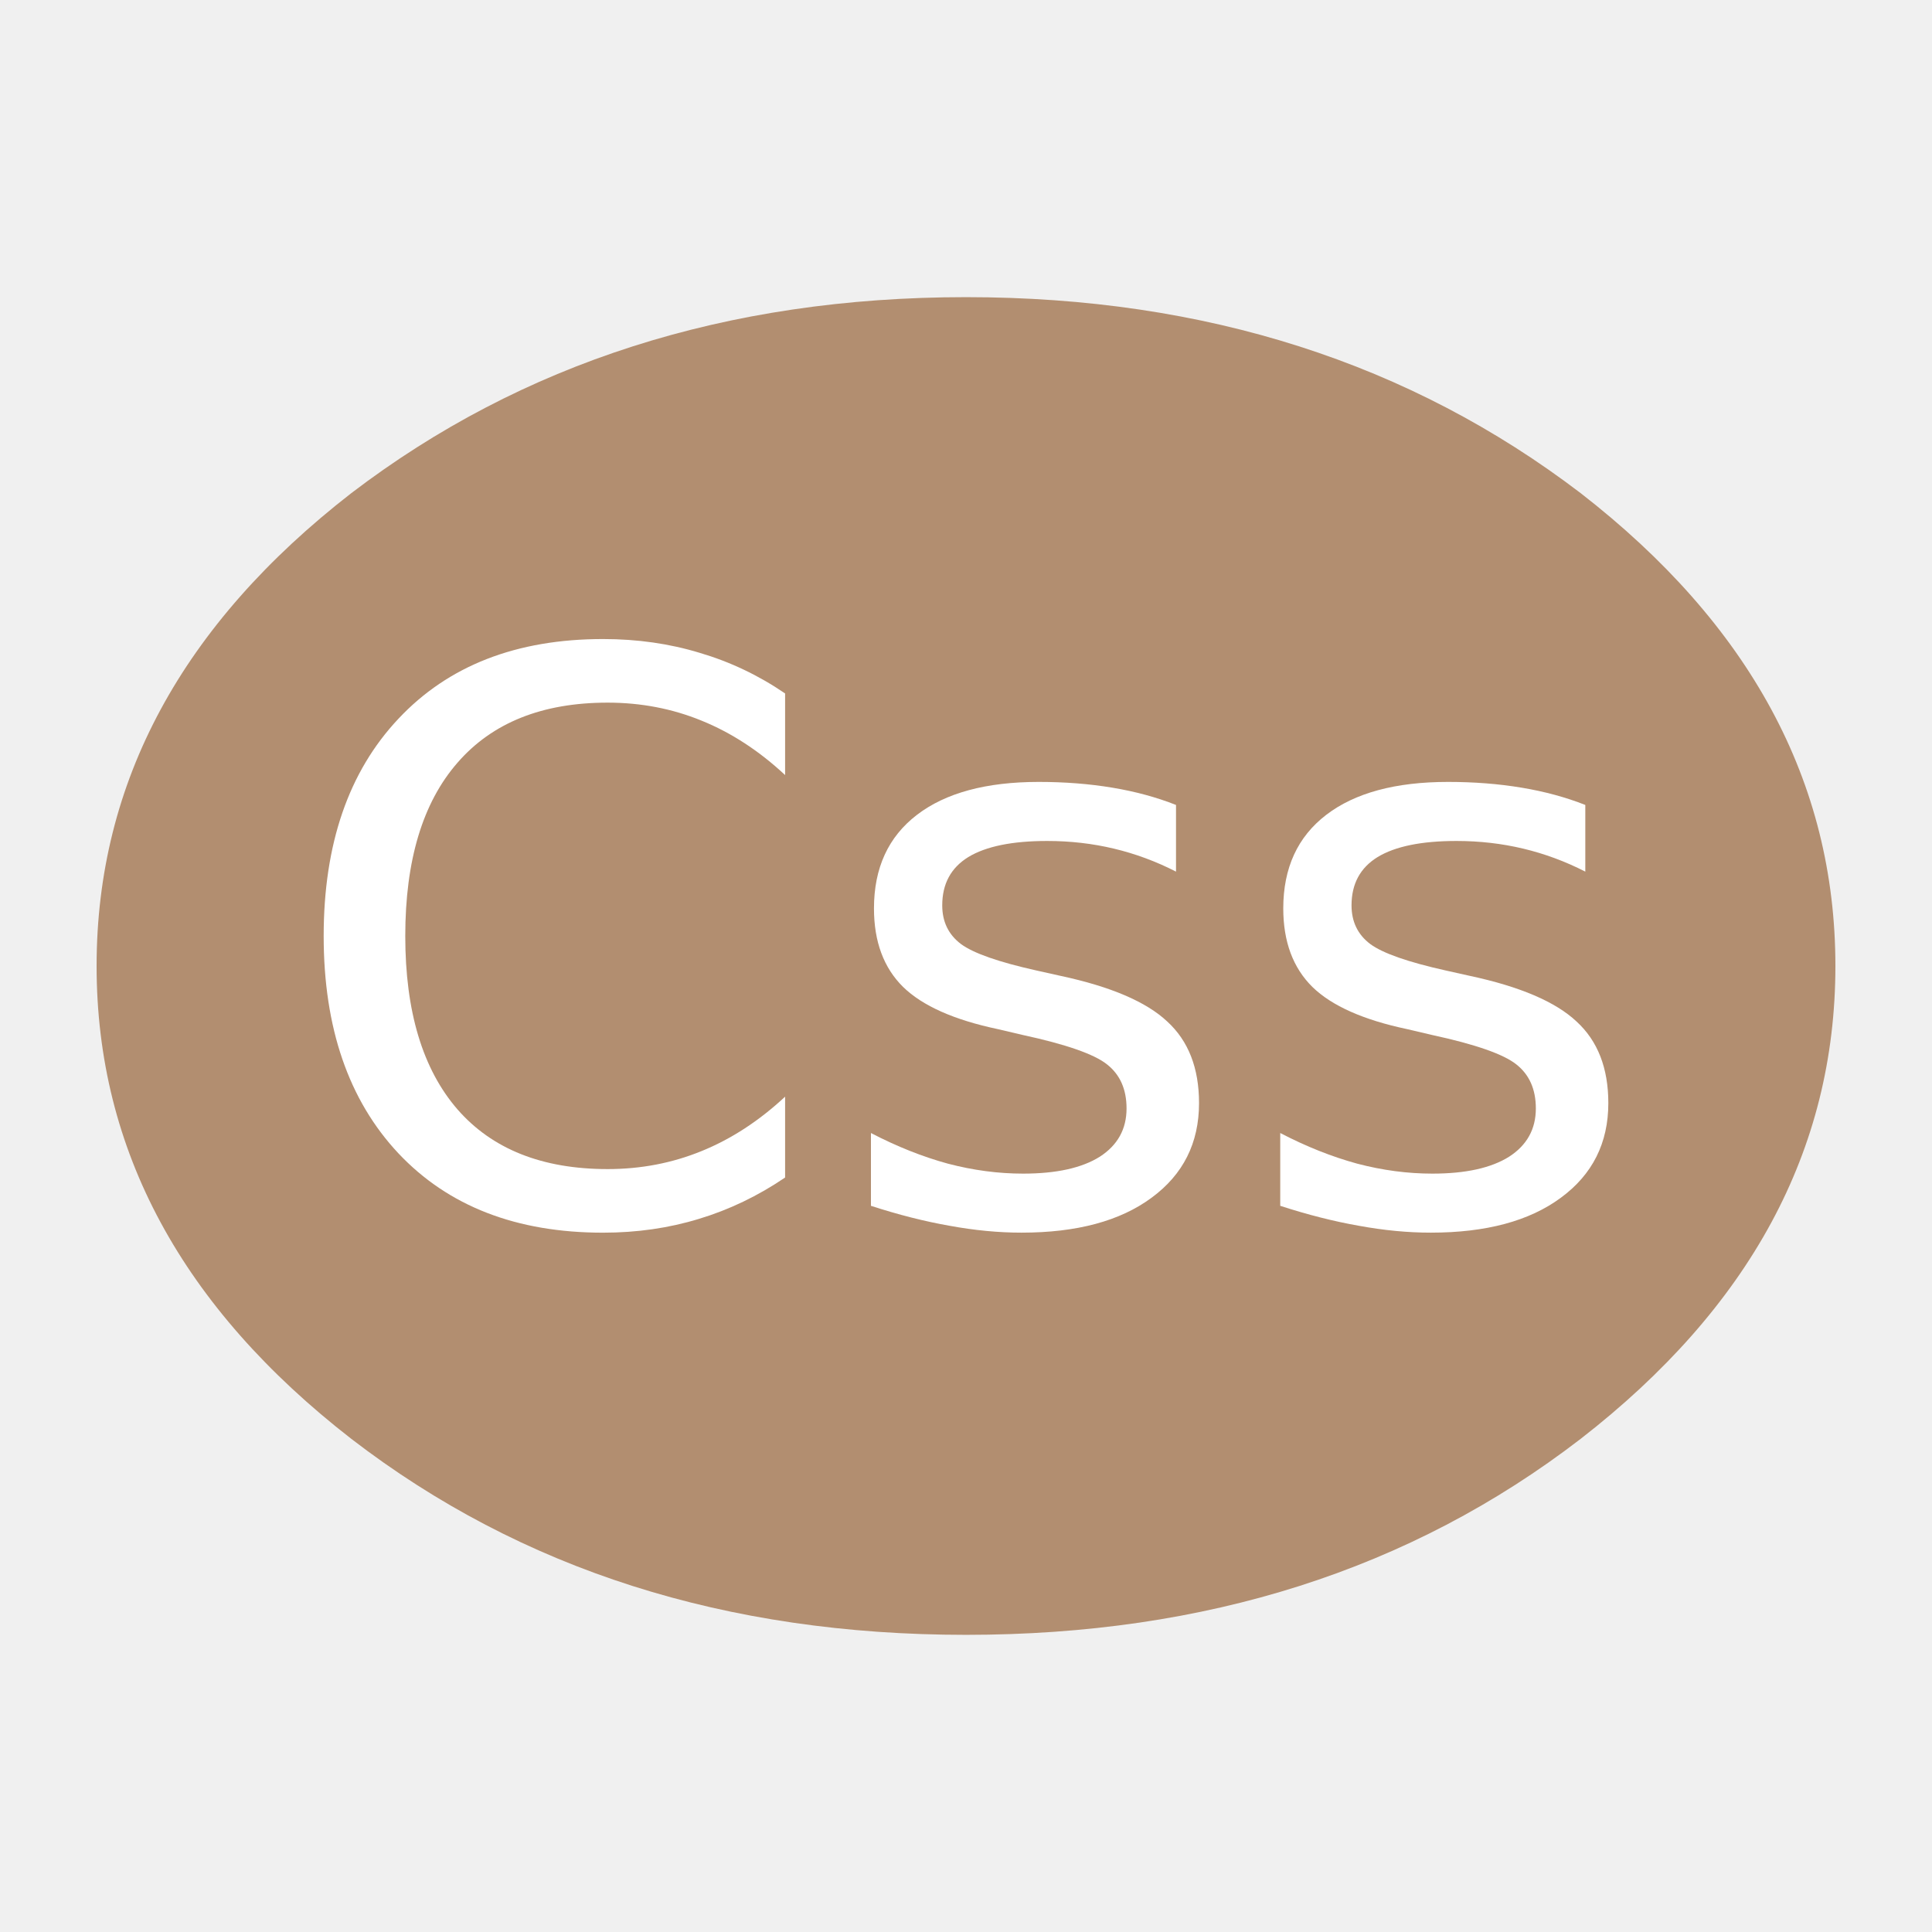
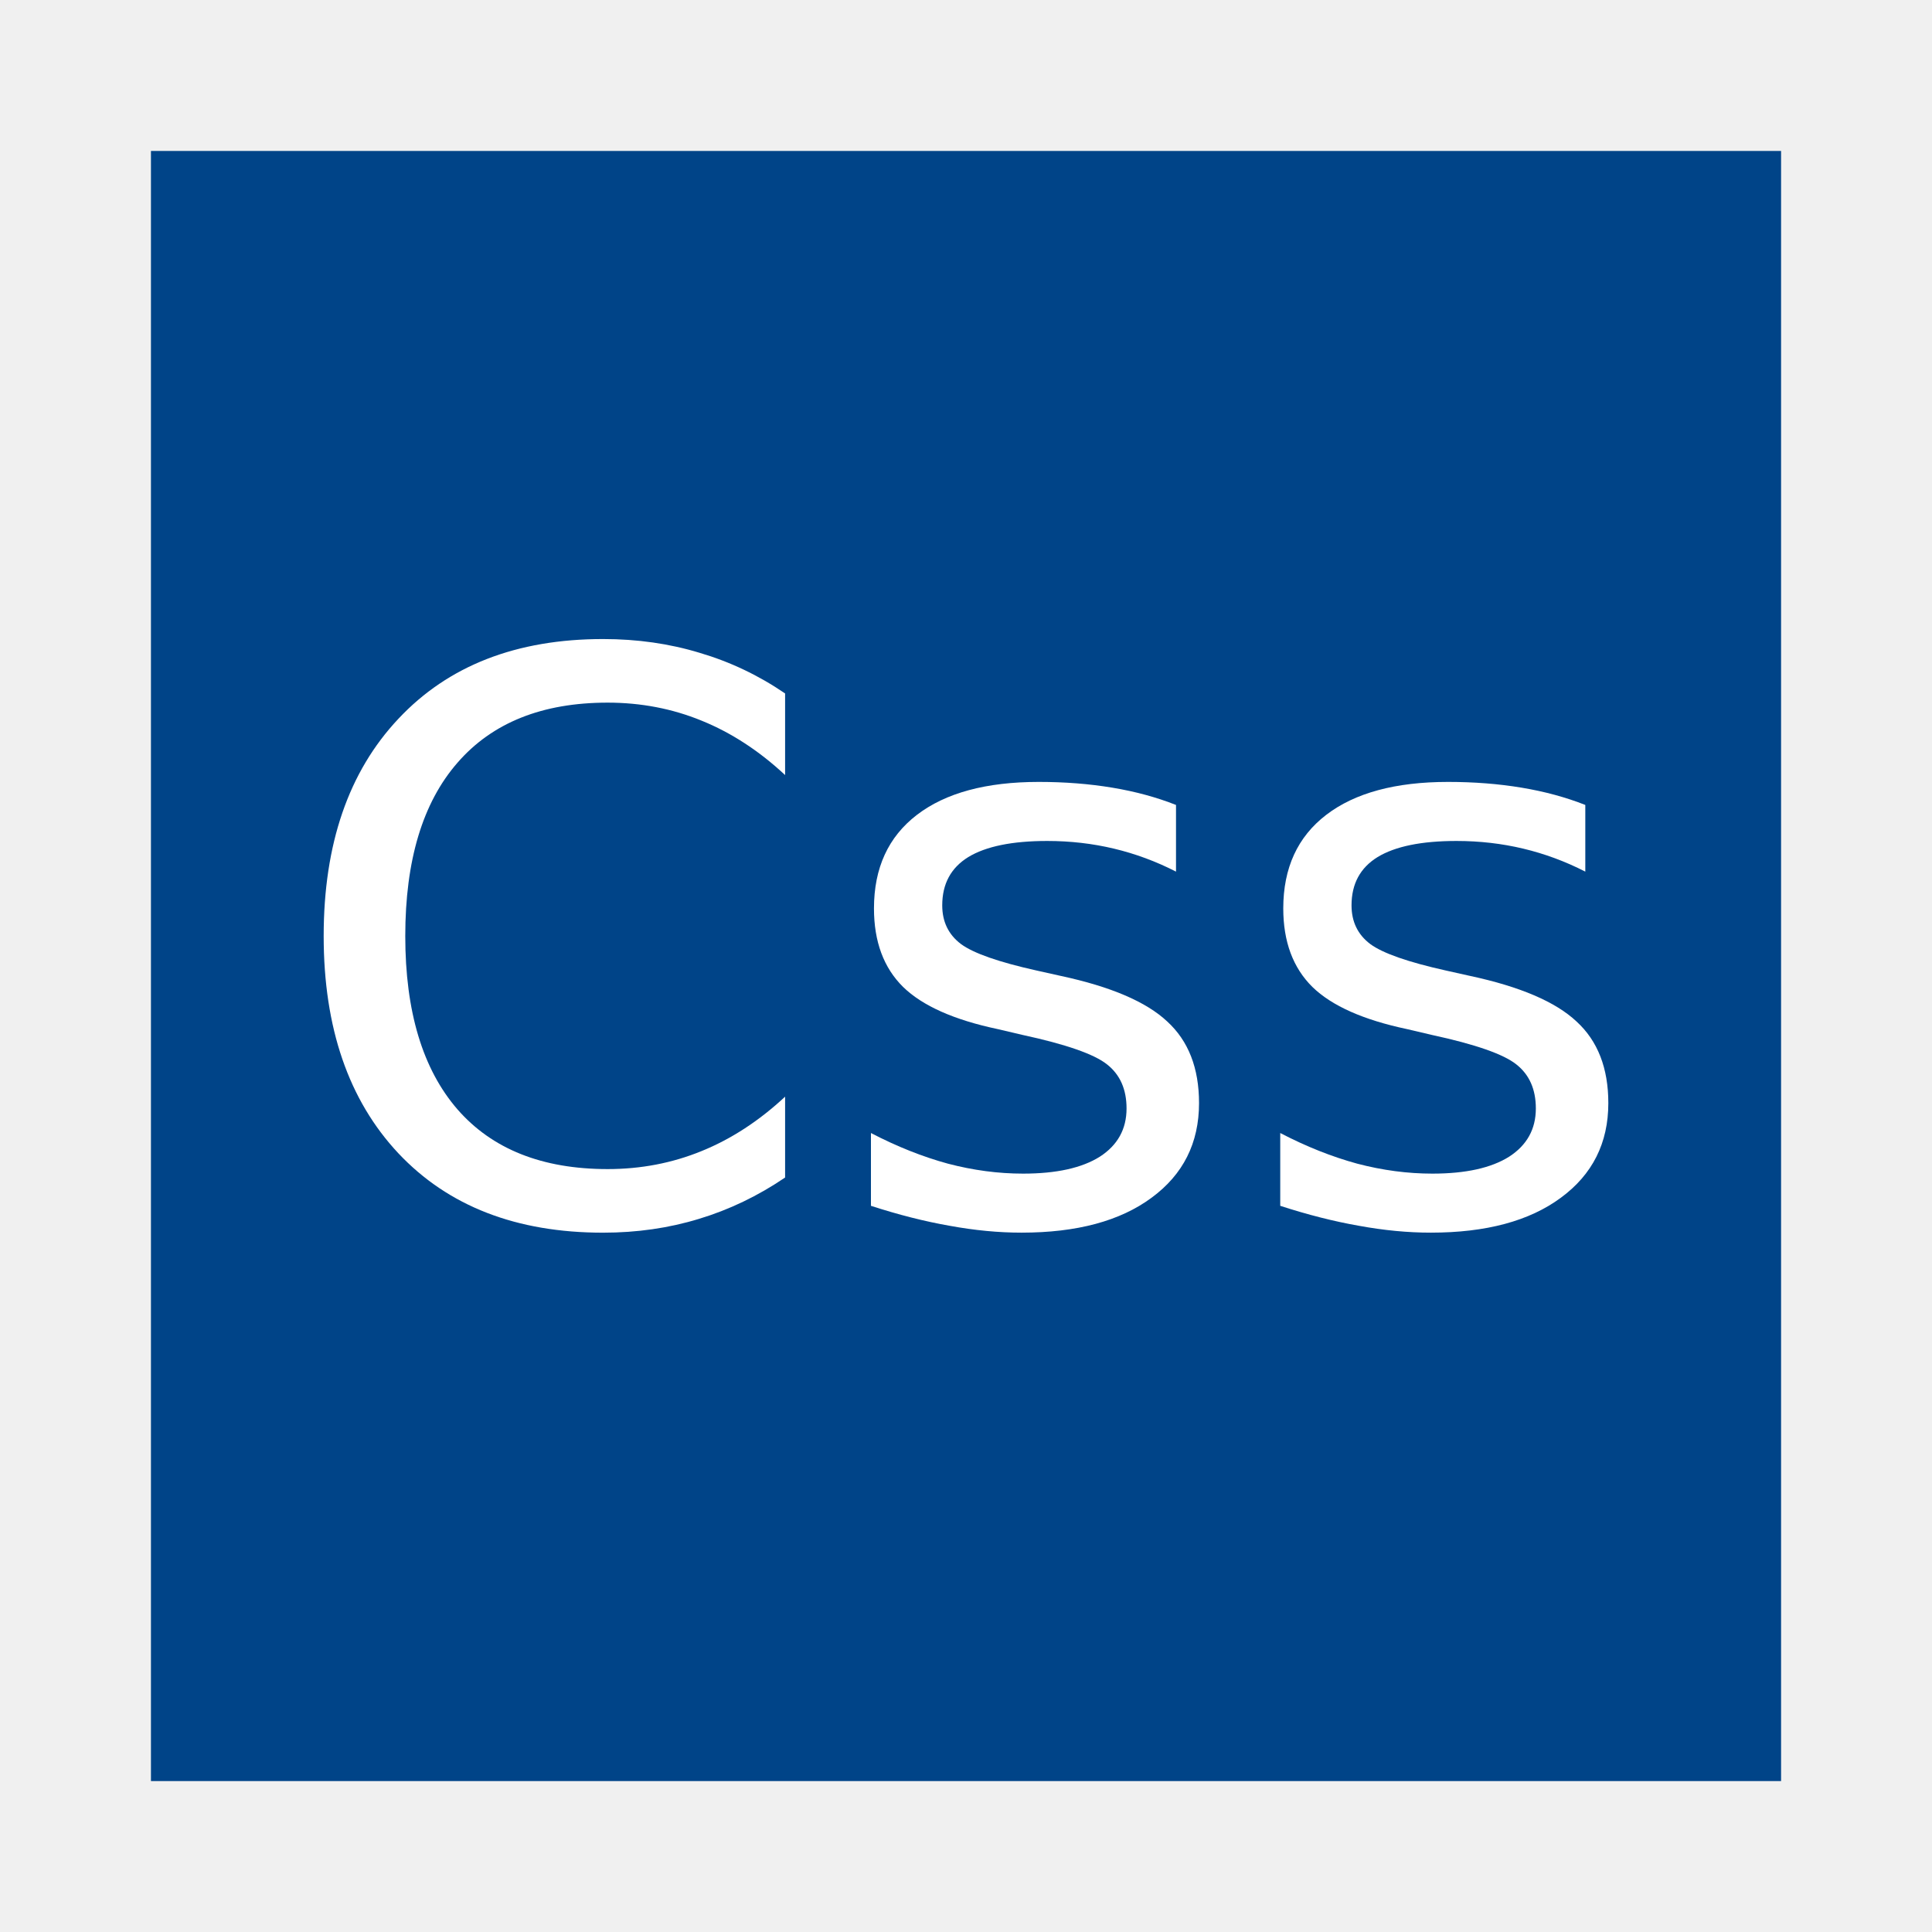
<svg xmlns="http://www.w3.org/2000/svg" version="1.1" width="128" height="128" viewBox="0 0 60 60" id="css-logo">
  <defs id="defs10" />
-   <g id="text3757" style="fill:#000000;fill-opacity:1;stroke:none">
-     <g transform="translate(0,0.3813557)" id="g3767">
-       <path d="M 49.088,44.304 C 54.332,40.234 57,35.351 57,29.619 57,23.886 54.332,19.003 49.088,14.933 43.799,10.9 37.451,8.847 30,8.847 c -7.451,0 -13.799,2.052 -19.089,6.086 C 5.668,19.003 3,23.886 3,29.619 c 0,5.732 2.668,10.615 7.911,14.685 5.29,4.069 11.638,6.086 19.089,6.086 7.451,0 13.799,-2.017 19.088,-6.086 z" id="path4" style="fill:#B28E70;fill-opacity:1" />
-     </g>
-   </g>
+   <rect style="fill:#004488;fill-opacity:1;fill-rule:evenodd;stroke:none;stroke-width:0.972" id="rect22" width="50.625" height="50.625" x="4.688" y="4.688" />
  <g id="text3775">
    <g id="g2993">
      <path d="m 24.382,21.535 0,2.535 c -0.809,-0.754 -1.674,-1.317 -2.595,-1.69 -0.912,-0.373 -1.884,-0.559 -2.916,-0.559 -2.031,1.6e-5 -3.586,0.623 -4.666,1.869 -1.079,1.238 -1.619,3.031 -1.619,5.38 -3e-6,2.341 0.54,4.134 1.619,5.38 1.079,1.238 2.634,1.857 4.666,1.857 1.031,2e-6 2.003,-0.186 2.916,-0.559 0.92,-0.373 1.785,-0.936 2.595,-1.69 l 0,2.511 c -0.841,0.571 -1.734,1 -2.678,1.285 -0.936,0.286 -1.928,0.428 -2.975,0.428 -2.69,0 -4.808,-0.821 -6.356,-2.464 -1.547,-1.65 -2.321,-3.9 -2.321,-6.748 -1e-6,-2.856 0.774,-5.106 2.321,-6.748 1.547,-1.65 3.666,-2.476 6.356,-2.476 1.063,1.8e-5 2.063,0.143 2.999,0.428 0.944,0.278 1.829,0.698 2.654,1.262" id="path2987" style="fill:#ffffff" />
      <path d="m 36.522,24.998 0,2.071 c -0.619,-0.317 -1.262,-0.555 -1.928,-0.714 -0.667,-0.159 -1.357,-0.238 -2.071,-0.238 -1.087,1.2e-5 -1.904,0.167 -2.452,0.5 -0.54,0.333 -0.809,0.833 -0.809,1.5 -4e-6,0.508 0.194,0.909 0.583,1.202 0.389,0.286 1.17,0.559 2.345,0.821 l 0.75,0.167 c 1.555,0.333 2.658,0.805 3.309,1.416 0.659,0.603 0.988,1.448 0.988,2.535 -1.1e-5,1.238 -0.492,2.218 -1.476,2.94 -0.976,0.722 -2.321,1.083 -4.035,1.083 -0.714,0 -1.46,-0.071 -2.238,-0.214 -0.77,-0.135 -1.583,-0.341 -2.44,-0.619 l 0,-2.261 c 0.809,0.421 1.607,0.738 2.392,0.952 0.786,0.206 1.563,0.309 2.333,0.309 1.031,2e-6 1.825,-0.175 2.38,-0.524 0.555,-0.357 0.833,-0.857 0.833,-1.5 -9e-6,-0.595 -0.202,-1.051 -0.607,-1.369 -0.397,-0.317 -1.274,-0.623 -2.63,-0.916 l -0.762,-0.179 c -1.357,-0.286 -2.337,-0.722 -2.94,-1.309 -0.603,-0.595 -0.905,-1.408 -0.905,-2.44 -2e-6,-1.254 0.444,-2.222 1.333,-2.904 0.889,-0.682 2.15,-1.024 3.785,-1.024 0.809,1.4e-5 1.571,0.06 2.285,0.179 0.714,0.119 1.373,0.298 1.976,0.536" id="path2989" style="fill:#ffffff" />
      <path d="m 49.233,24.998 0,2.071 c -0.619,-0.317 -1.262,-0.555 -1.928,-0.714 -0.667,-0.159 -1.357,-0.238 -2.071,-0.238 -1.087,1.2e-5 -1.904,0.167 -2.452,0.5 -0.54,0.333 -0.809,0.833 -0.809,1.5 -4e-6,0.508 0.194,0.909 0.583,1.202 0.389,0.286 1.17,0.559 2.345,0.821 l 0.75,0.167 c 1.555,0.333 2.658,0.805 3.309,1.416 0.659,0.603 0.988,1.448 0.988,2.535 -1.2e-5,1.238 -0.492,2.218 -1.476,2.94 -0.976,0.722 -2.321,1.083 -4.035,1.083 -0.714,0 -1.46,-0.071 -2.238,-0.214 -0.77,-0.135 -1.583,-0.341 -2.44,-0.619 l 0,-2.261 c 0.809,0.421 1.607,0.738 2.392,0.952 0.786,0.206 1.563,0.309 2.333,0.309 1.031,2e-6 1.825,-0.175 2.38,-0.524 0.555,-0.357 0.833,-0.857 0.833,-1.5 -9e-6,-0.595 -0.202,-1.051 -0.607,-1.369 -0.397,-0.317 -1.274,-0.623 -2.63,-0.916 l -0.762,-0.179 c -1.357,-0.286 -2.337,-0.722 -2.94,-1.309 -0.603,-0.595 -0.905,-1.408 -0.905,-2.44 -1e-6,-1.254 0.444,-2.222 1.333,-2.904 0.889,-0.682 2.15,-1.024 3.785,-1.024 0.809,1.4e-5 1.571,0.06 2.285,0.179 0.714,0.119 1.373,0.298 1.976,0.536" id="path2991" style="fill:#ffffff" />
    </g>
  </g>
</svg>
